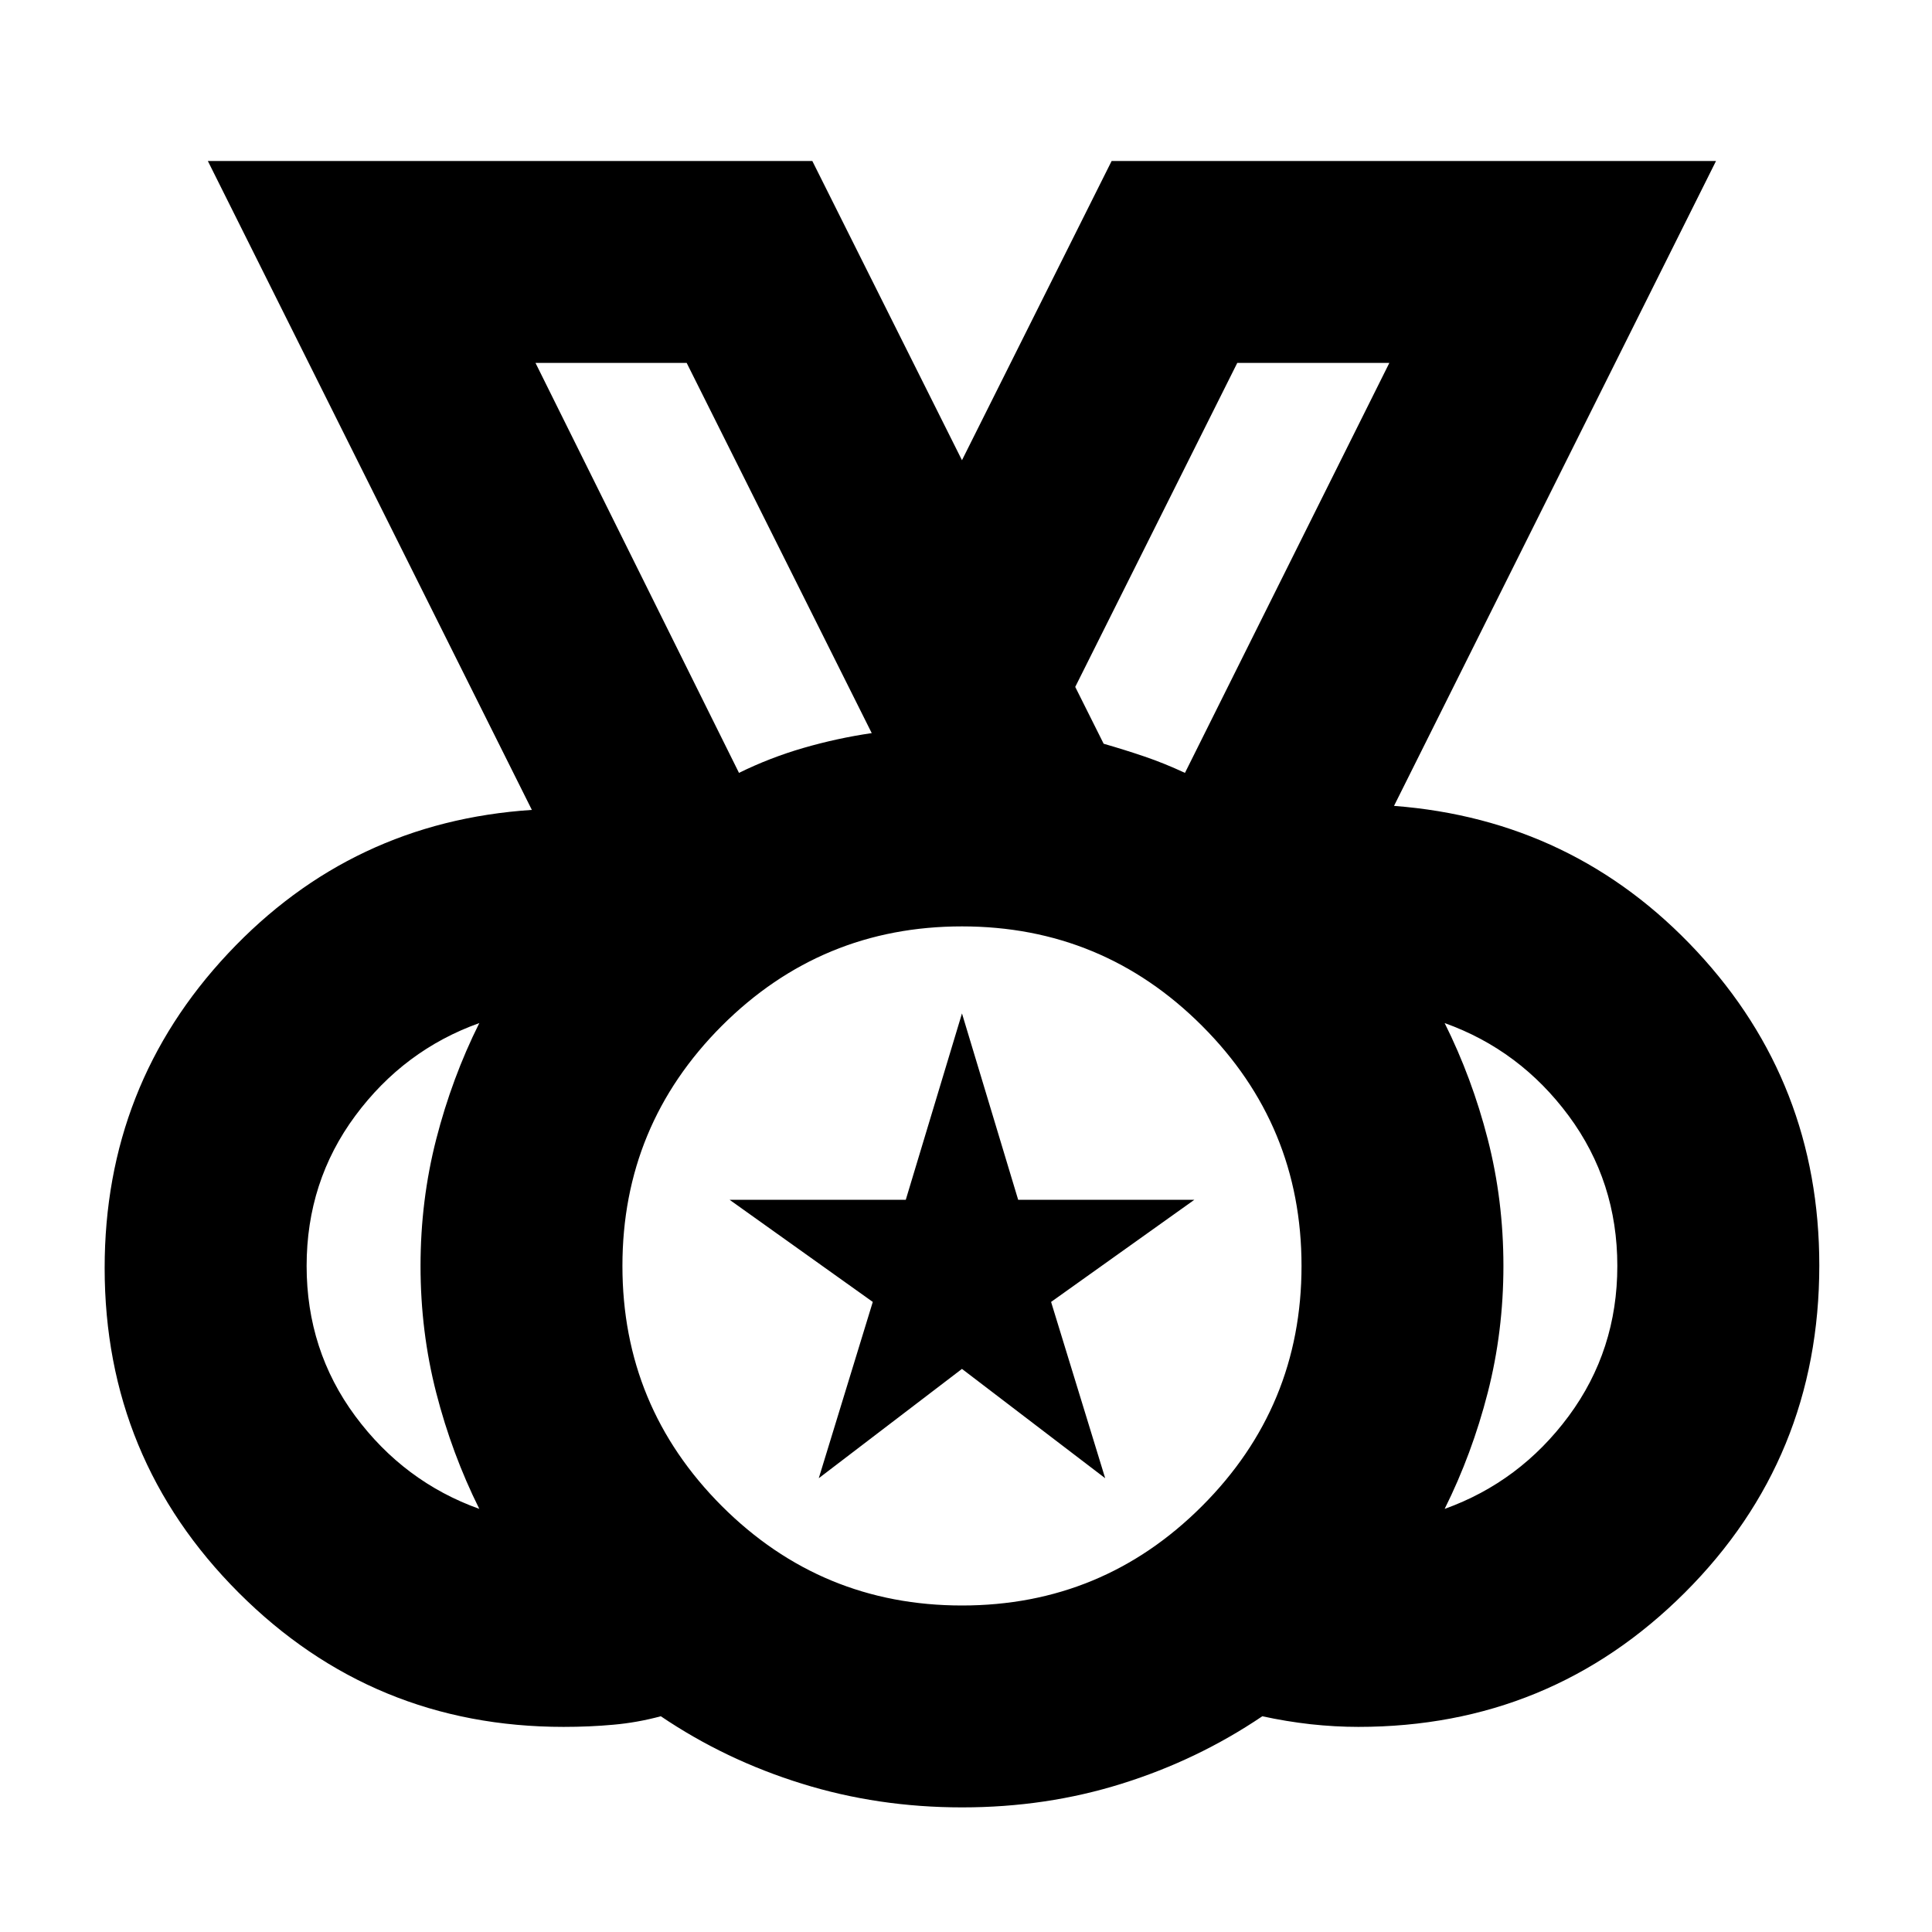
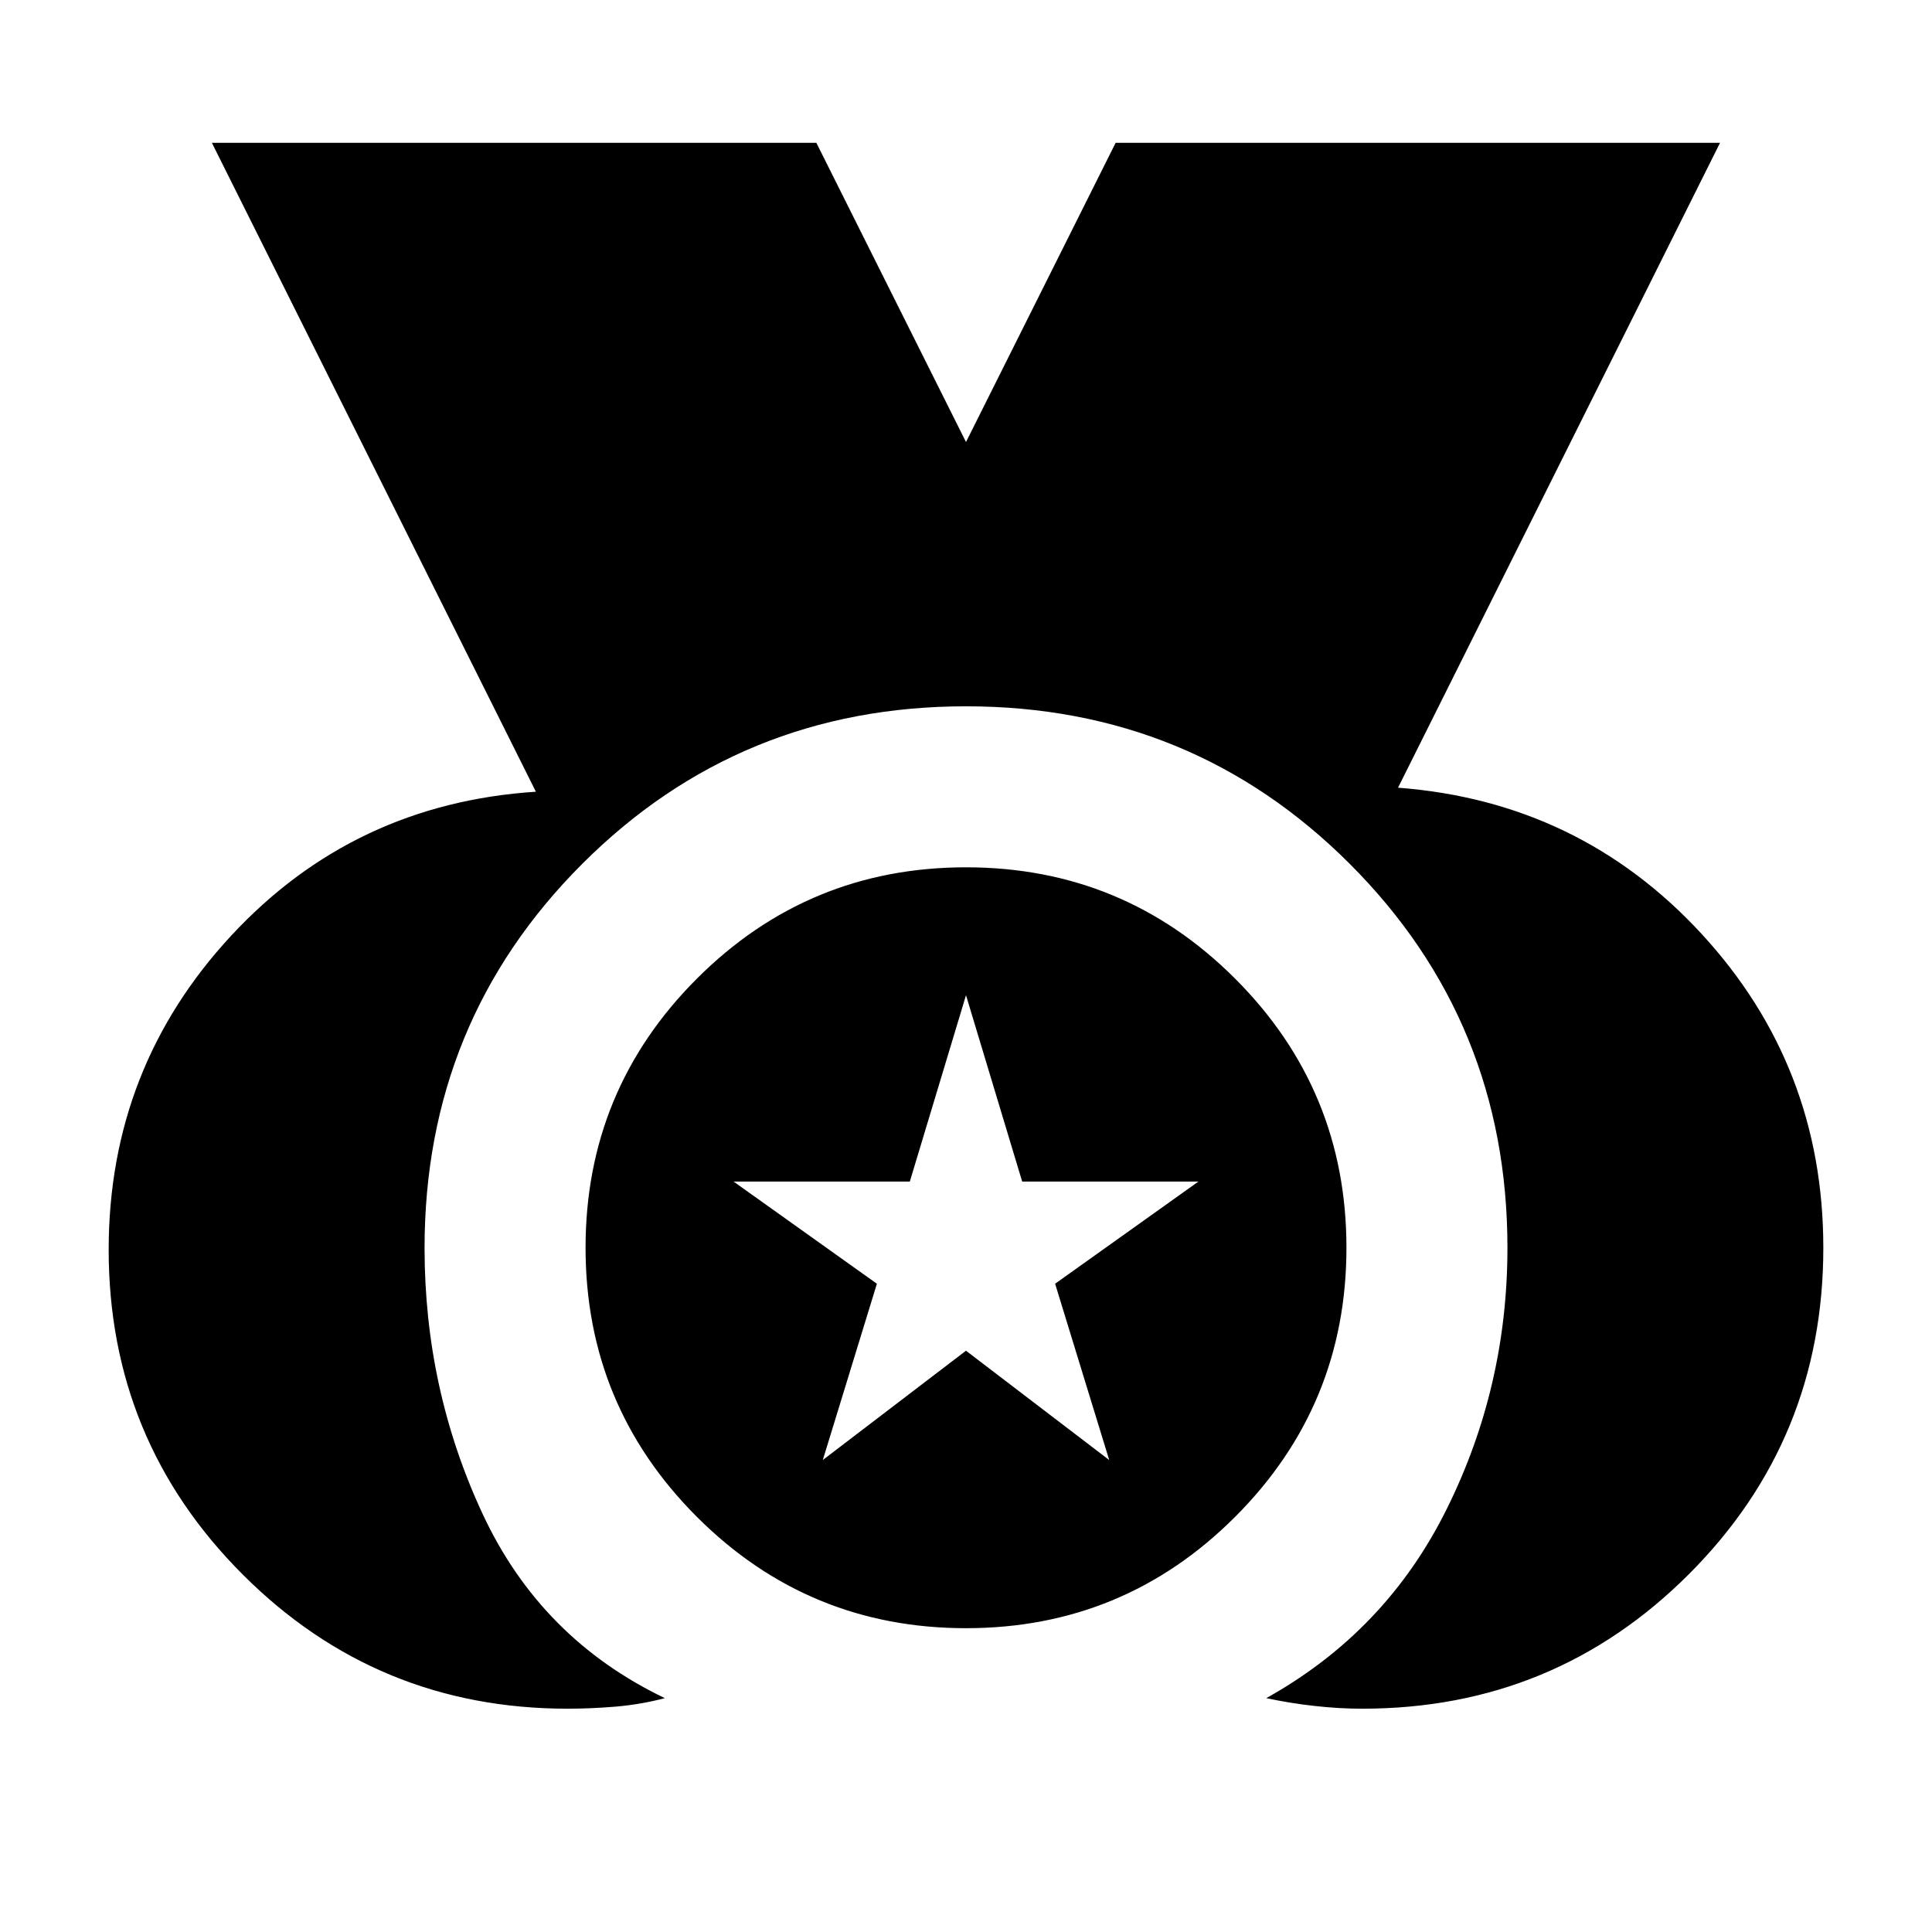
<svg xmlns="http://www.w3.org/2000/svg" width="24" height="24" viewBox="0 0 24 24" fill="none">
-   <path d="M11.95 19.944C13.115 19.944 14.109 19.532 14.932 18.709C15.756 17.885 16.168 16.891 16.168 15.726C16.168 14.561 15.756 13.567 14.932 12.743C14.109 11.92 13.115 11.508 11.95 11.508C10.785 11.508 9.791 11.92 8.967 12.743C8.144 13.567 7.732 14.561 7.732 15.726C7.732 16.891 8.144 17.885 8.967 18.709C9.791 19.532 10.785 19.944 11.95 19.944ZM9.18 9.601C9.438 9.474 9.705 9.371 9.981 9.291C10.258 9.211 10.54 9.149 10.829 9.107L8.53 4.508H6.652L9.18 9.601ZM14.72 9.601L17.259 4.508H15.37L13.357 8.533L13.71 9.239C13.884 9.289 14.053 9.342 14.218 9.398C14.383 9.454 14.55 9.522 14.72 9.601ZM5.954 18.744C5.727 18.288 5.549 17.808 5.419 17.302C5.289 16.796 5.224 16.27 5.224 15.726C5.224 15.183 5.289 14.658 5.419 14.151C5.549 13.645 5.727 13.164 5.954 12.709C5.33 12.932 4.816 13.317 4.413 13.861C4.01 14.406 3.809 15.027 3.809 15.726C3.809 16.424 4.01 17.046 4.413 17.591C4.816 18.135 5.33 18.52 5.954 18.744ZM17.946 18.744C18.57 18.52 19.084 18.135 19.487 17.591C19.89 17.046 20.091 16.424 20.091 15.726C20.091 15.027 19.89 14.406 19.487 13.861C19.084 13.317 18.57 12.932 17.946 12.709C18.173 13.164 18.351 13.644 18.481 14.15C18.611 14.656 18.676 15.181 18.676 15.726C18.676 16.269 18.611 16.794 18.481 17.301C18.351 17.808 18.173 18.288 17.946 18.744ZM11.952 22.452C11.256 22.452 10.592 22.354 9.96 22.157C9.328 21.961 8.744 21.682 8.209 21.32C8.012 21.373 7.815 21.408 7.62 21.425C7.424 21.443 7.218 21.452 7.001 21.452C5.422 21.452 4.077 20.897 2.966 19.786C1.855 18.675 1.3 17.33 1.3 15.751C1.3 14.235 1.812 12.932 2.835 11.842C3.858 10.752 5.115 10.159 6.607 10.061L2.582 2H10.091L11.95 5.717L13.809 2H21.317L17.317 10.011C18.809 10.125 20.063 10.727 21.078 11.817C22.093 12.907 22.6 14.208 22.6 15.719C22.6 17.317 22.043 18.672 20.93 19.784C19.816 20.896 18.464 21.452 16.874 21.452C16.681 21.452 16.484 21.441 16.281 21.419C16.078 21.396 15.877 21.363 15.681 21.32C15.145 21.682 14.564 21.961 13.937 22.157C13.31 22.354 12.649 22.452 11.952 22.452ZM10.171 18.363L10.842 16.173L9.063 14.904H11.252L11.95 12.589L12.648 14.904H14.837L13.057 16.173L13.729 18.363L11.95 17.005L10.171 18.363Z" fill="currentColor" />
+   <path d="M7.051 21.226C5.472 21.226 4.127 20.671 3.016 19.56C1.905 18.449 1.35 17.104 1.35 15.525C1.35 14.019 1.857 12.718 2.872 11.623C3.887 10.529 5.149 9.933 6.657 9.835L2.632 1.774H10.141L12 5.491L13.859 1.774H21.367L17.367 9.785C18.869 9.899 20.125 10.504 21.135 11.598C22.145 12.693 22.65 13.994 22.65 15.5C22.65 17.09 22.093 18.442 20.98 19.555C19.866 20.669 18.514 21.226 16.924 21.226C16.732 21.226 16.534 21.215 16.331 21.192C16.128 21.17 15.928 21.137 15.73 21.095C16.723 20.542 17.47 19.759 17.972 18.745C18.475 17.732 18.726 16.65 18.726 15.5C18.726 13.627 18.073 12.037 16.768 10.732C15.463 9.427 13.873 8.774 12 8.774C10.127 8.774 8.537 9.427 7.232 10.732C5.927 12.037 5.274 13.628 5.274 15.503C5.274 16.672 5.514 17.773 5.995 18.806C6.476 19.839 7.23 20.602 8.259 21.095C8.062 21.147 7.86 21.182 7.653 21.2C7.447 21.217 7.246 21.226 7.051 21.226ZM12 20.226C10.694 20.226 9.579 19.765 8.657 18.843C7.735 17.921 7.274 16.806 7.274 15.5C7.274 14.194 7.735 13.079 8.657 12.157C9.579 11.235 10.694 10.774 12 10.774C13.306 10.774 14.421 11.235 15.343 12.157C16.265 13.079 16.726 14.194 16.726 15.5C16.726 16.806 16.265 17.921 15.343 18.843C14.421 19.765 13.306 20.226 12 20.226ZM10.221 18.137L12 16.779L13.779 18.137L13.107 15.947L14.887 14.678H12.698L12 12.363L11.302 14.678H9.113L10.893 15.947L10.221 18.137Z" fill="currentColor" />
</svg>
